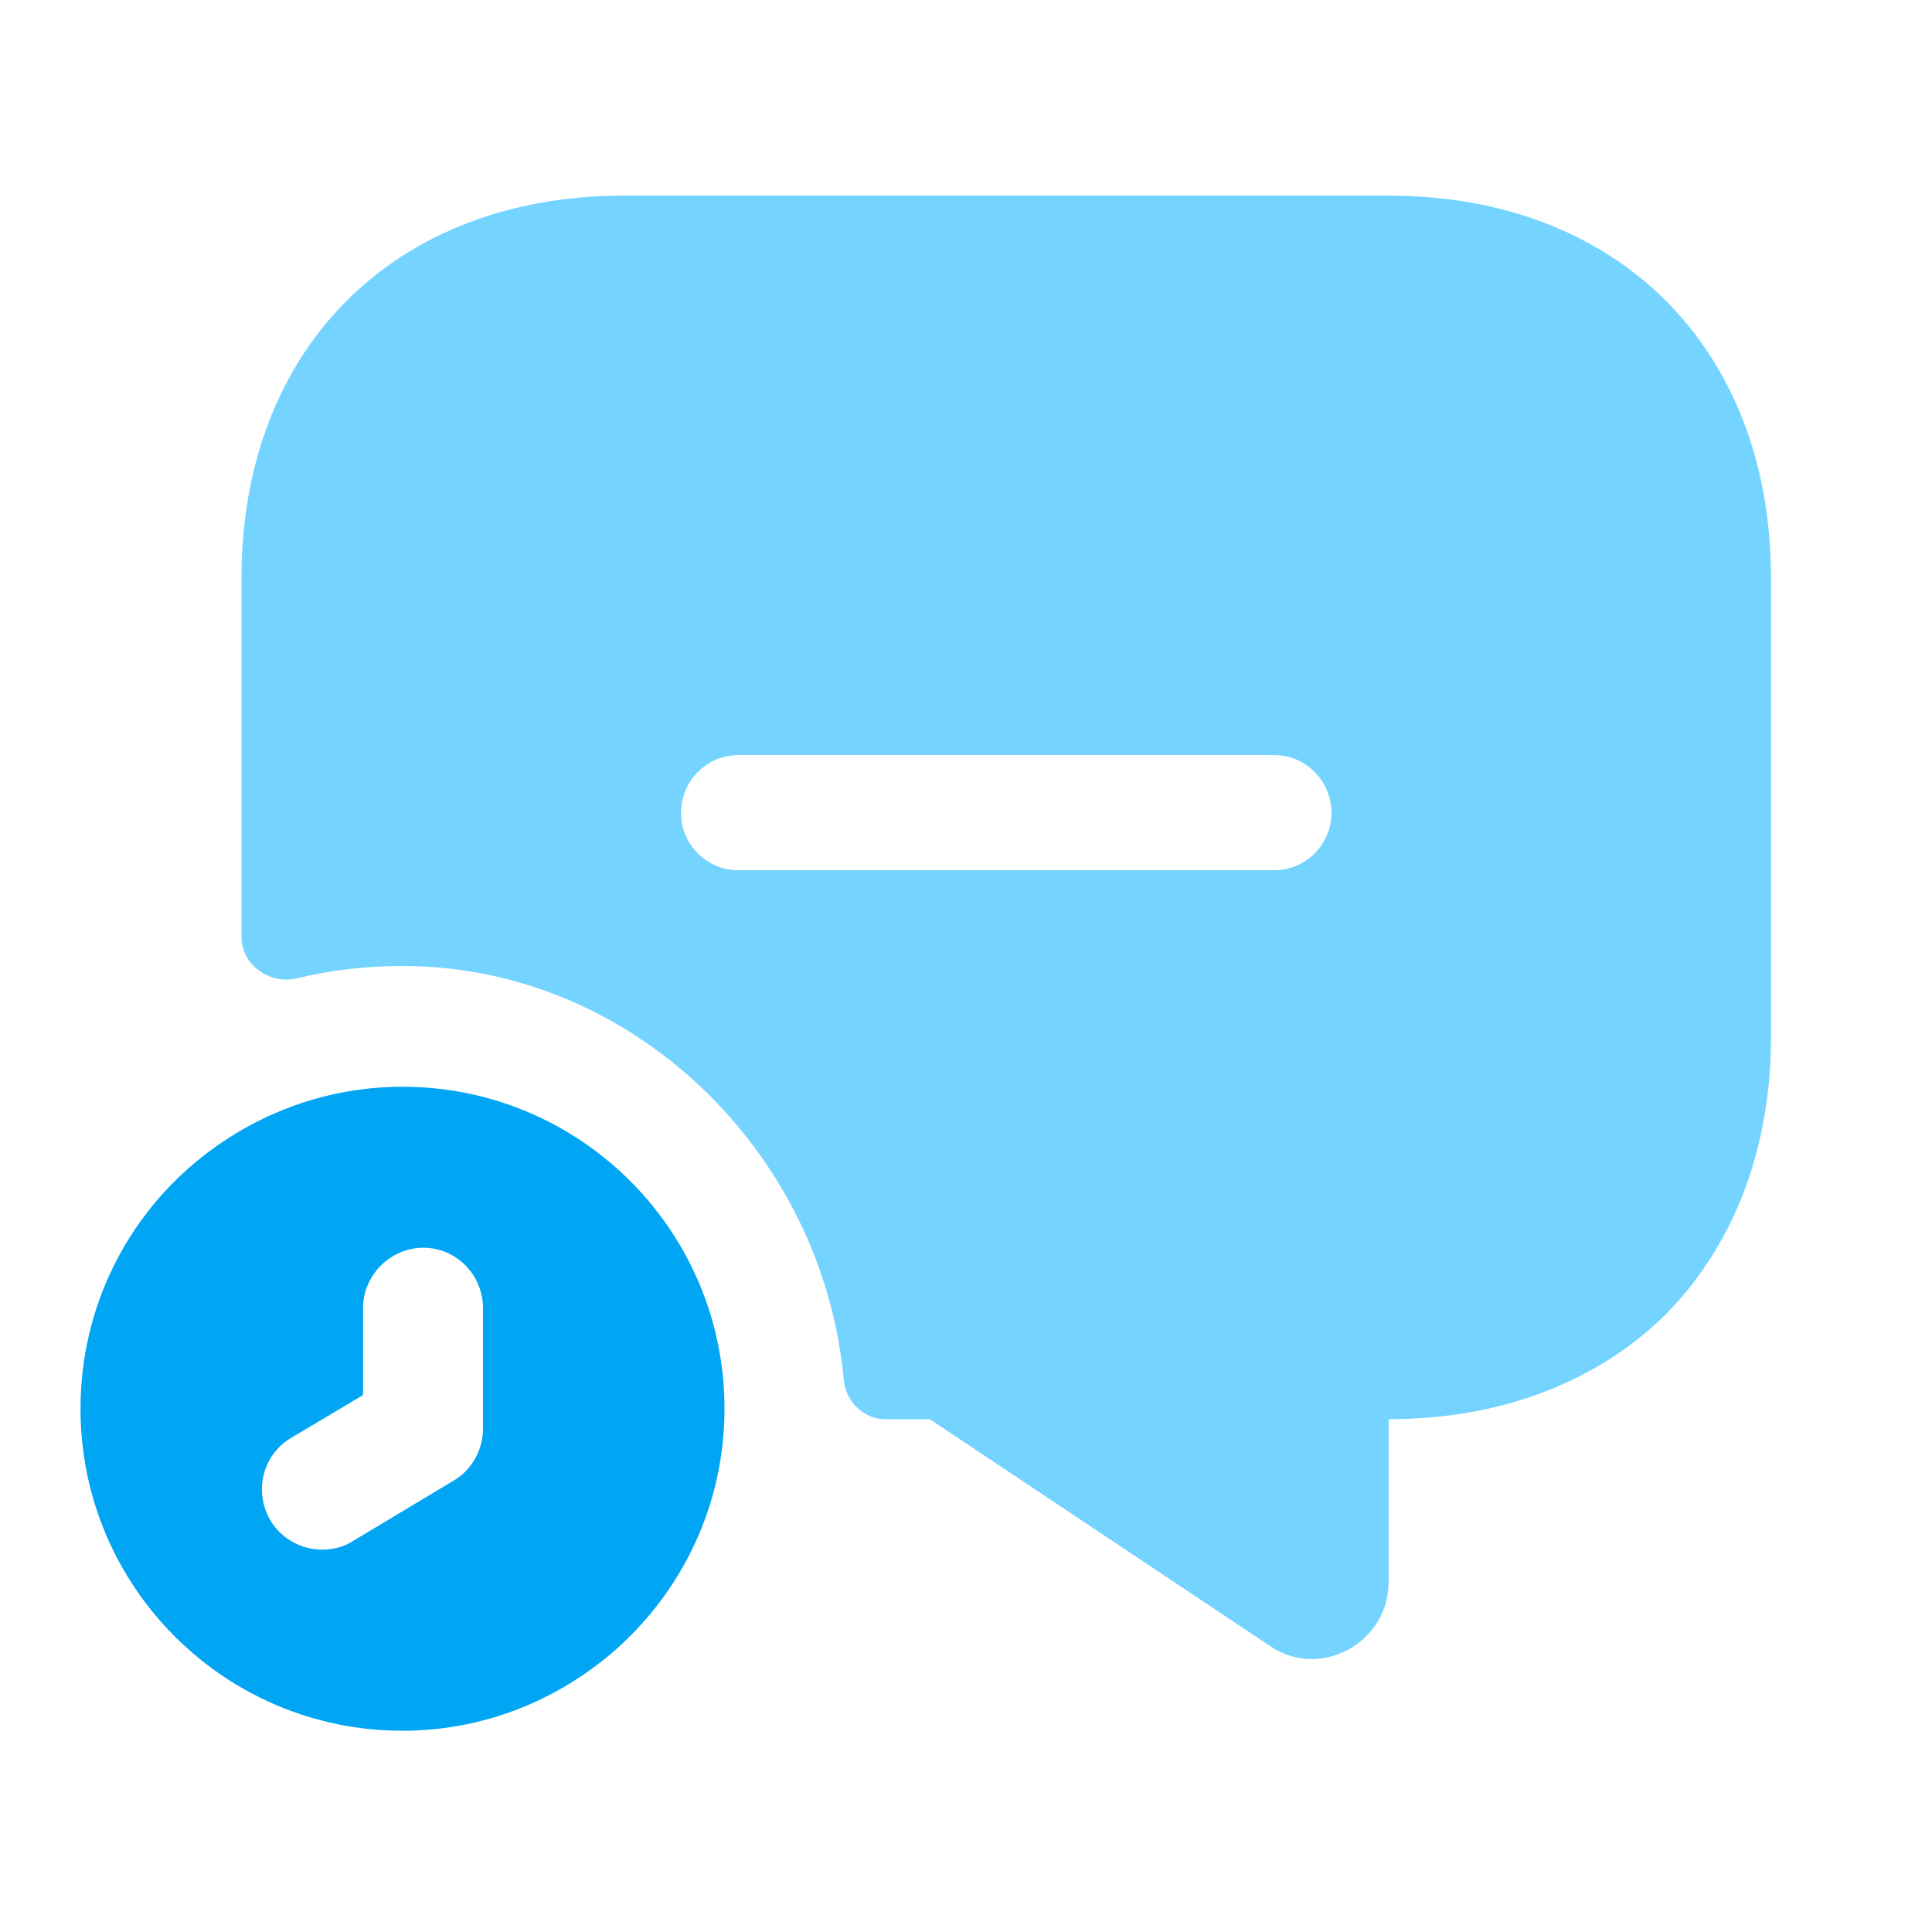
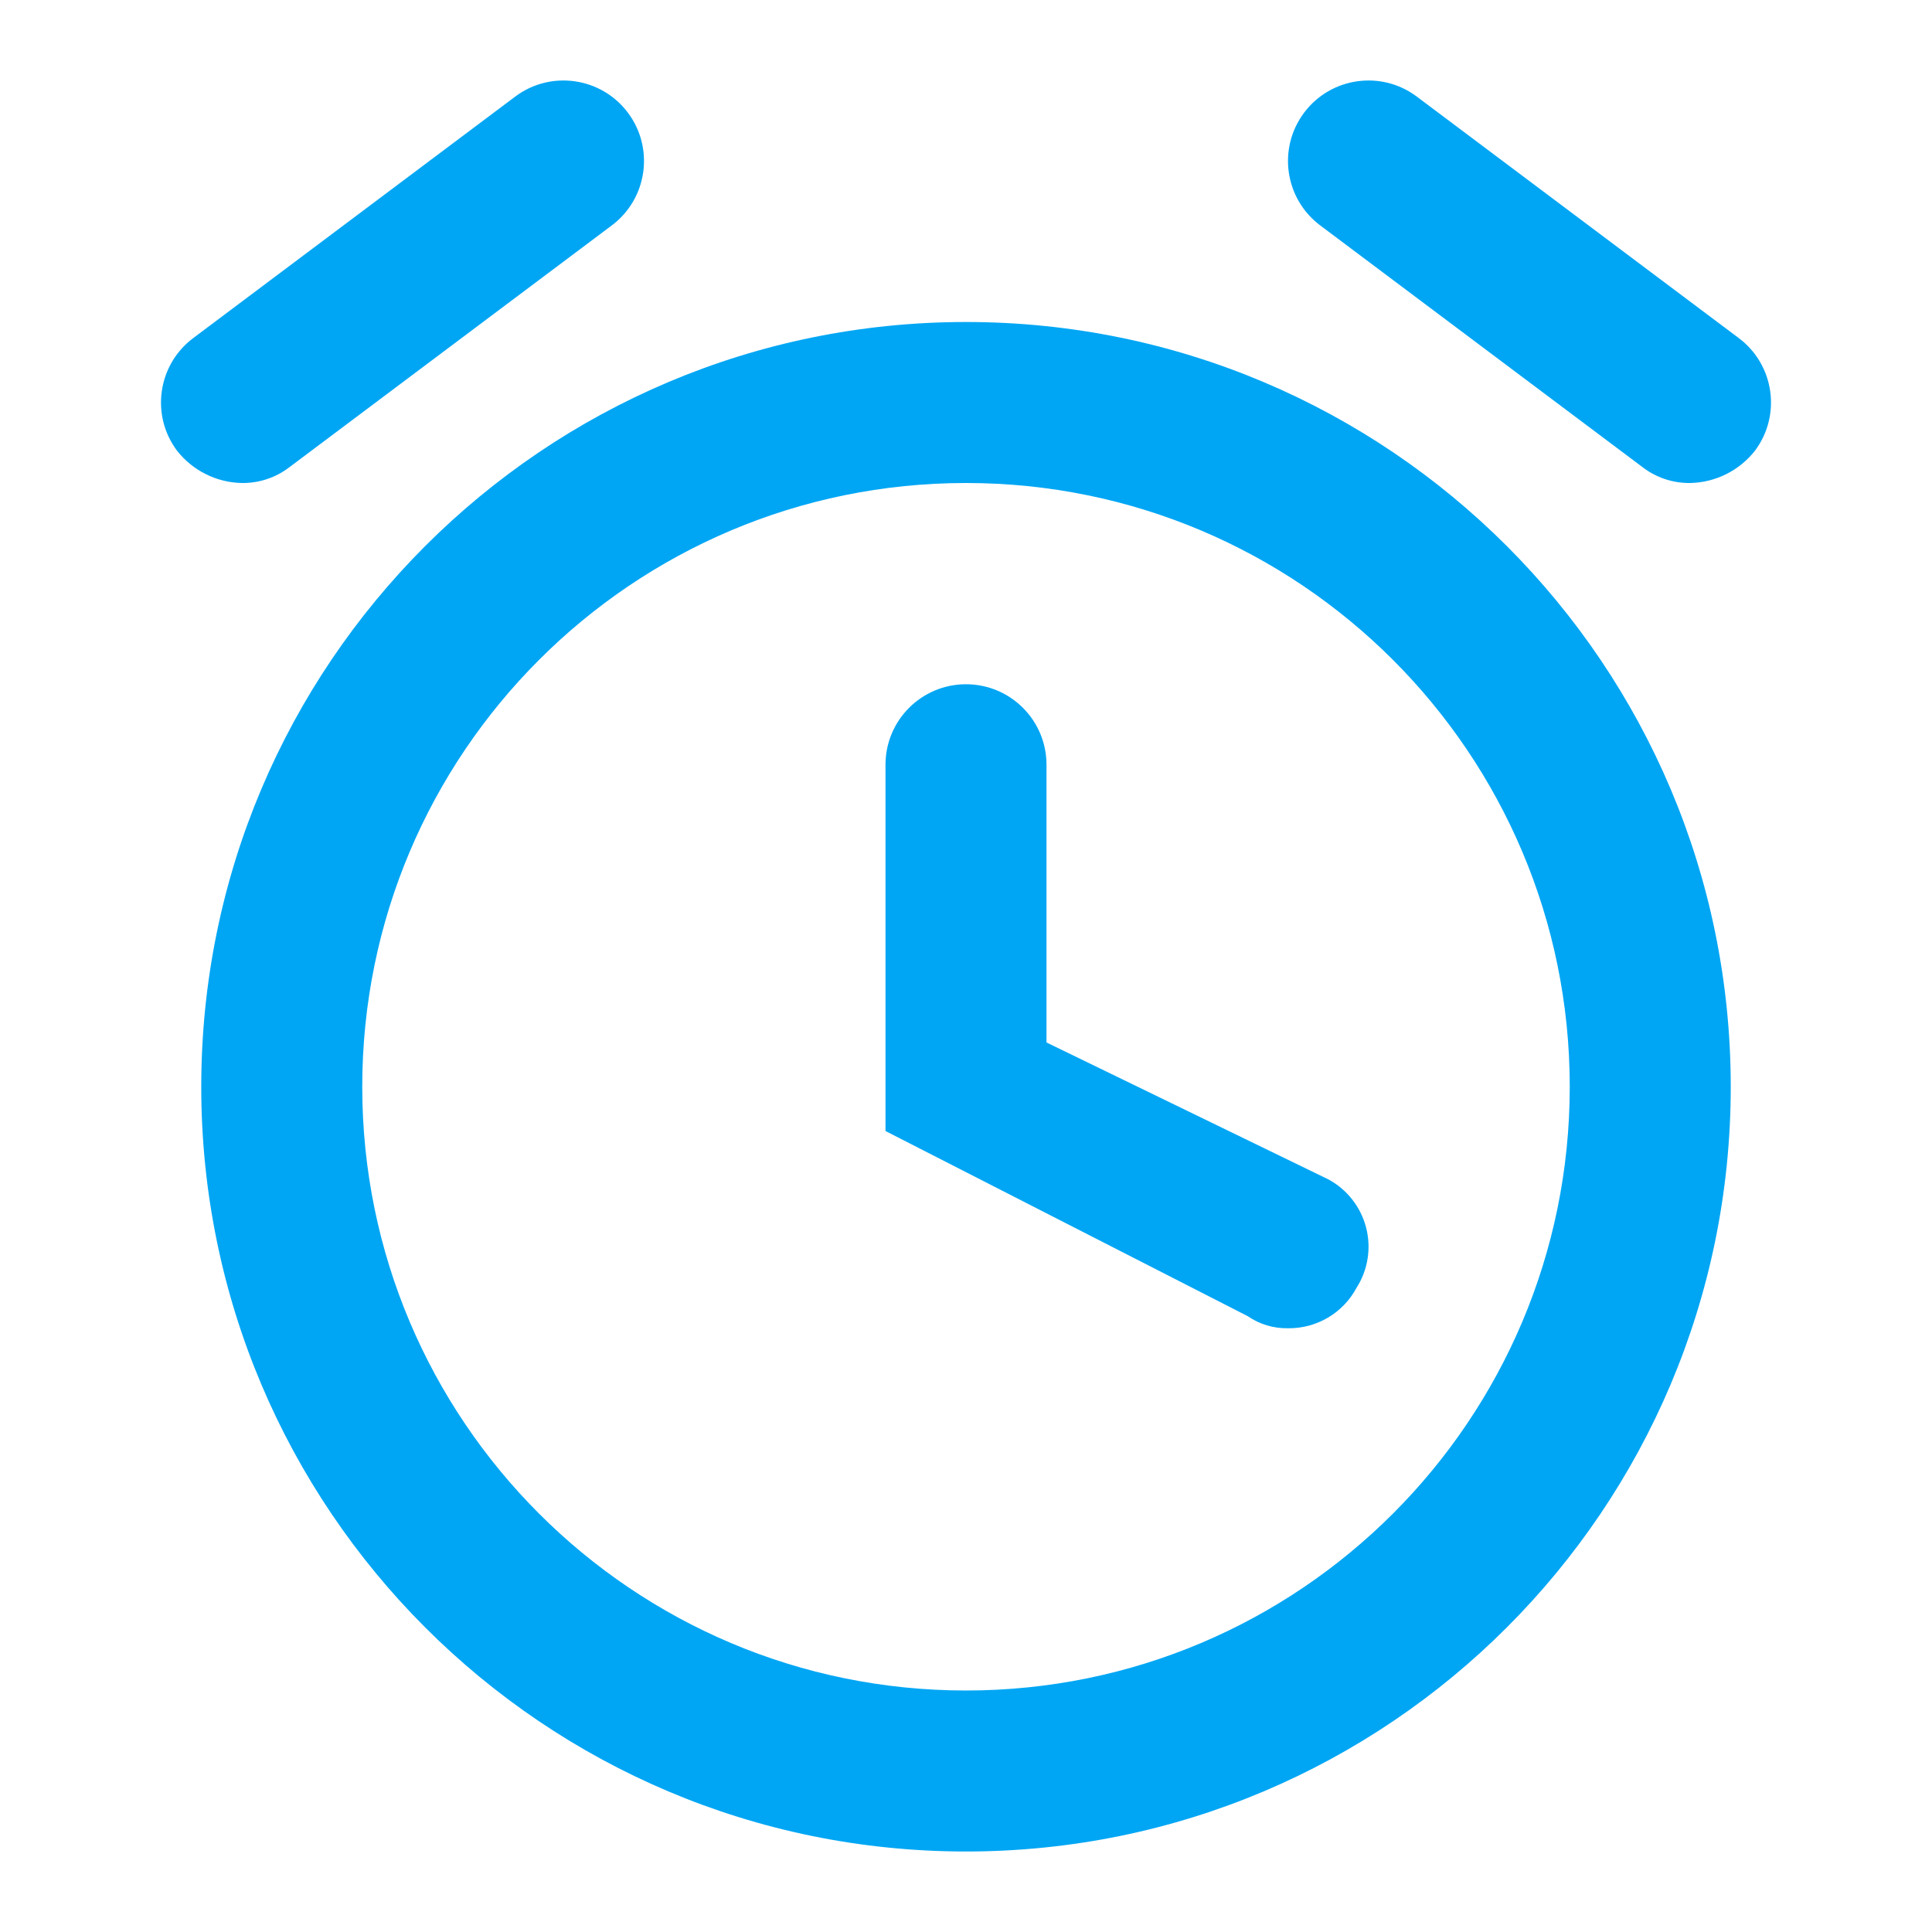
- <svg xmlns="http://www.w3.org/2000/svg" width="800px" height="800px" viewBox="0 0 24 24" fill="none">
-   <path d="M5 13.5C4.06 13.5 3.19 13.83 2.5 14.38C1.58 15.11 1 16.24 1 17.5C1 19.71 2.79 21.5 5 21.5C6.01 21.5 6.93 21.12 7.64 20.5C8.47 19.77 9 18.7 9 17.5C9 15.29 7.21 13.5 5 13.5ZM6 17.75C6 18.01 5.86 18.26 5.64 18.39L4.39 19.14C4.27 19.22 4.13 19.25 4 19.25C3.75 19.25 3.5 19.12 3.36 18.89C3.15 18.53 3.26 18.07 3.62 17.86L4.51 17.33V16.25C4.51 15.84 4.85 15.5 5.26 15.5C5.67 15.5 6 15.84 6 16.25V17.75Z" fill="#00a6f4" />
-   <path d="M17.25 2.43H7.75C4.9 2.43 3 4.33 3 7.18V11.64C3 11.99 3.36 12.24 3.7 12.15C4.12 12.05 4.55 12 5 12C7.86 12 10.22 14.32 10.48 17.13C10.5 17.41 10.73 17.63 11 17.63H11.55L15.78 20.45C16.4 20.87 17.25 20.41 17.25 19.65V17.63C18.67 17.63 19.86 17.15 20.69 16.33C21.52 15.49 22 14.3 22 12.88V7.18C22 4.33 20.1 2.43 17.25 2.43ZM15.83 10.81H9.17C8.78 10.81 8.46 10.49 8.46 10.1C8.46 9.7 8.78 9.38 9.17 9.38H15.83C16.22 9.38 16.54 9.7 16.54 10.1C16.54 10.49 16.22 10.81 15.83 10.81Z" fill="#74d4ff" />
+ <svg xmlns="http://www.w3.org/2000/svg" width="800px" height="800px" viewBox="0 0 48 48" fill="#00a6f4">
+   <g id="SVGRepo_bgCarrier" stroke-width="0" />
+   <g id="SVGRepo_tracerCarrier" stroke-linecap="round" stroke-linejoin="round" />
+   <g id="SVGRepo_iconCarrier">
+     <g id="Layer_2" data-name="Layer 2">
+       <g id="invisible_box" data-name="invisible box">
+         <rect width="48" height="48" fill="none" />
+       </g>
+       <g id="icons_Q2" data-name="icons Q2">
+         <path d="M24,12A15,15,0,1,1,9,27,15,15,0,0,1,24,12m0-4A19,19,0,1,0,43,27,19,19,0,0,0,24,8Z" />
+         <path d="M32,33a1.7,1.7,0,0,1-1-.3l-9-4.6V19a2,2,0,0,1,4,0v6.9l7,3.4a1.9,1.9,0,0,1,.7,2.7A1.9,1.9,0,0,1,32,33Z" />
+         <path d="M6,12a2.1,2.1,0,0,1-1.6-.8,2,2,0,0,1,.4-2.8l8-6a2,2,0,0,1,2.8.4,2,2,0,0,1-.4,2.8l-8,6A1.9,1.9,0,0,1,6,12Z" />
+         <path d="M42,12a1.9,1.9,0,0,1-1.2-.4l-8-6a2,2,0,0,1-.4-2.8,2,2,0,0,1,2.8-.4l8,6a2,2,0,0,1,.4,2.8A2.1,2.1,0,0,1,42,12Z" />
+       </g>
+     </g>
+   </g>
</svg>
